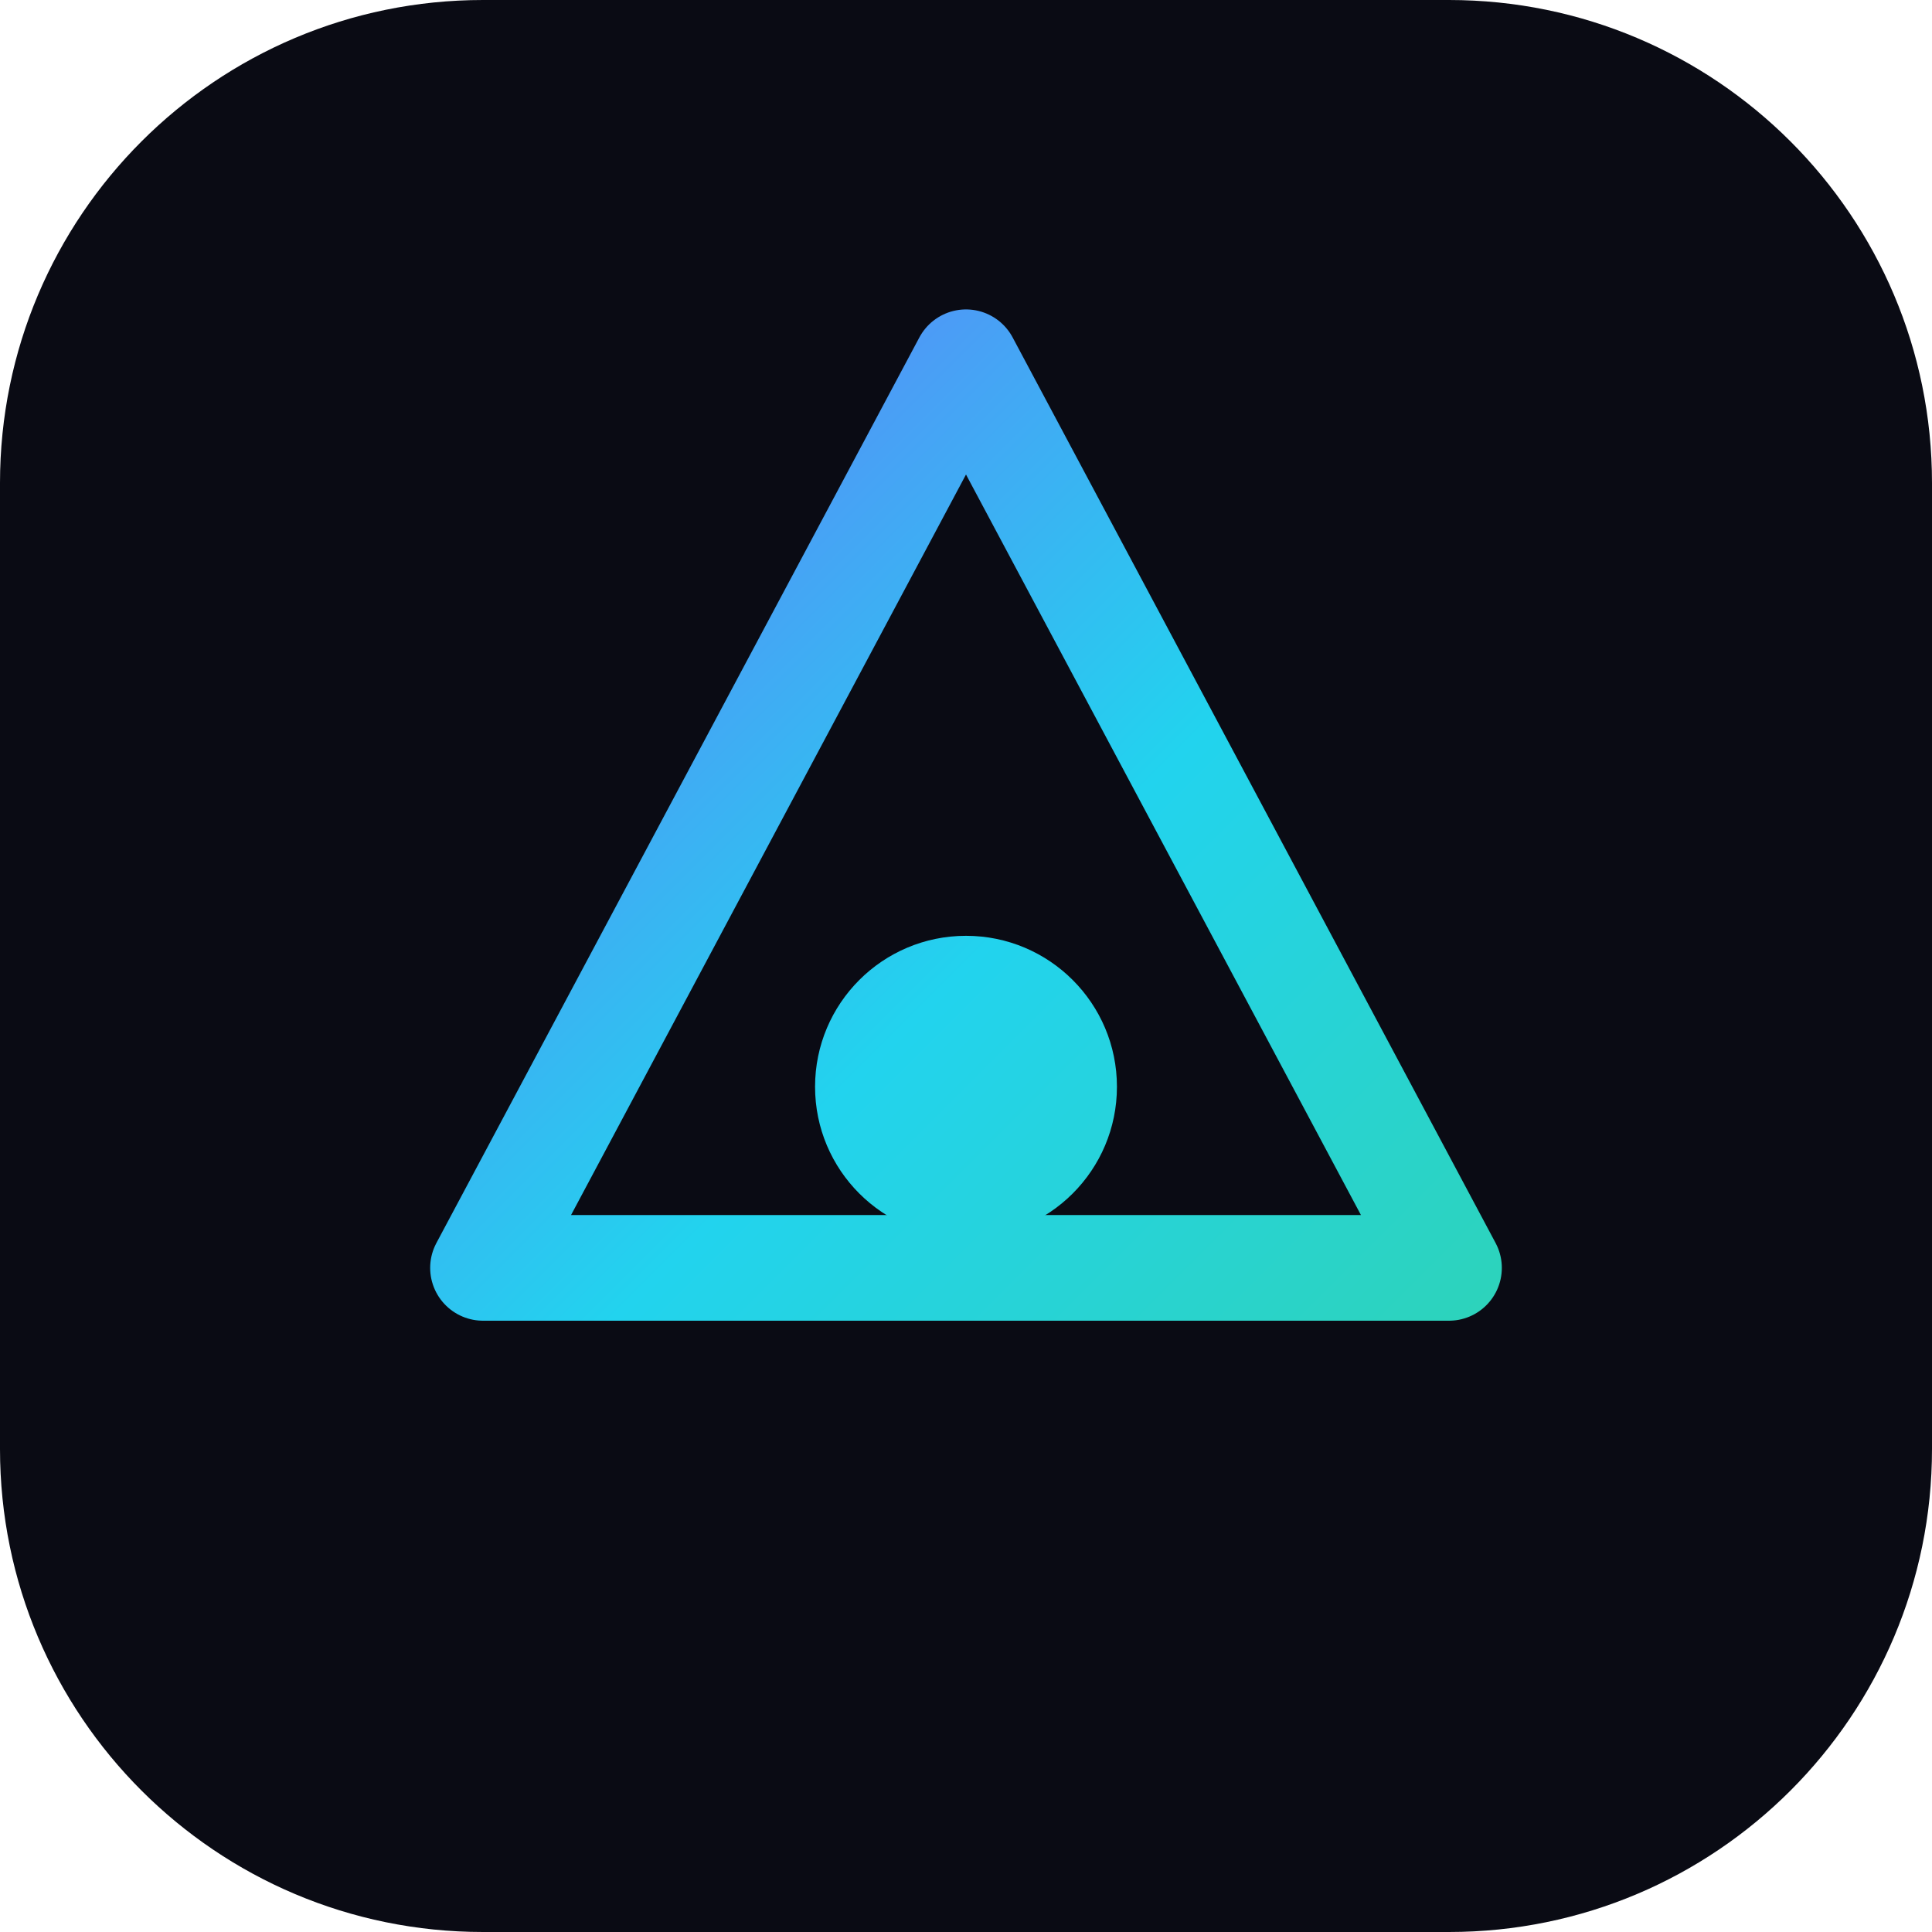
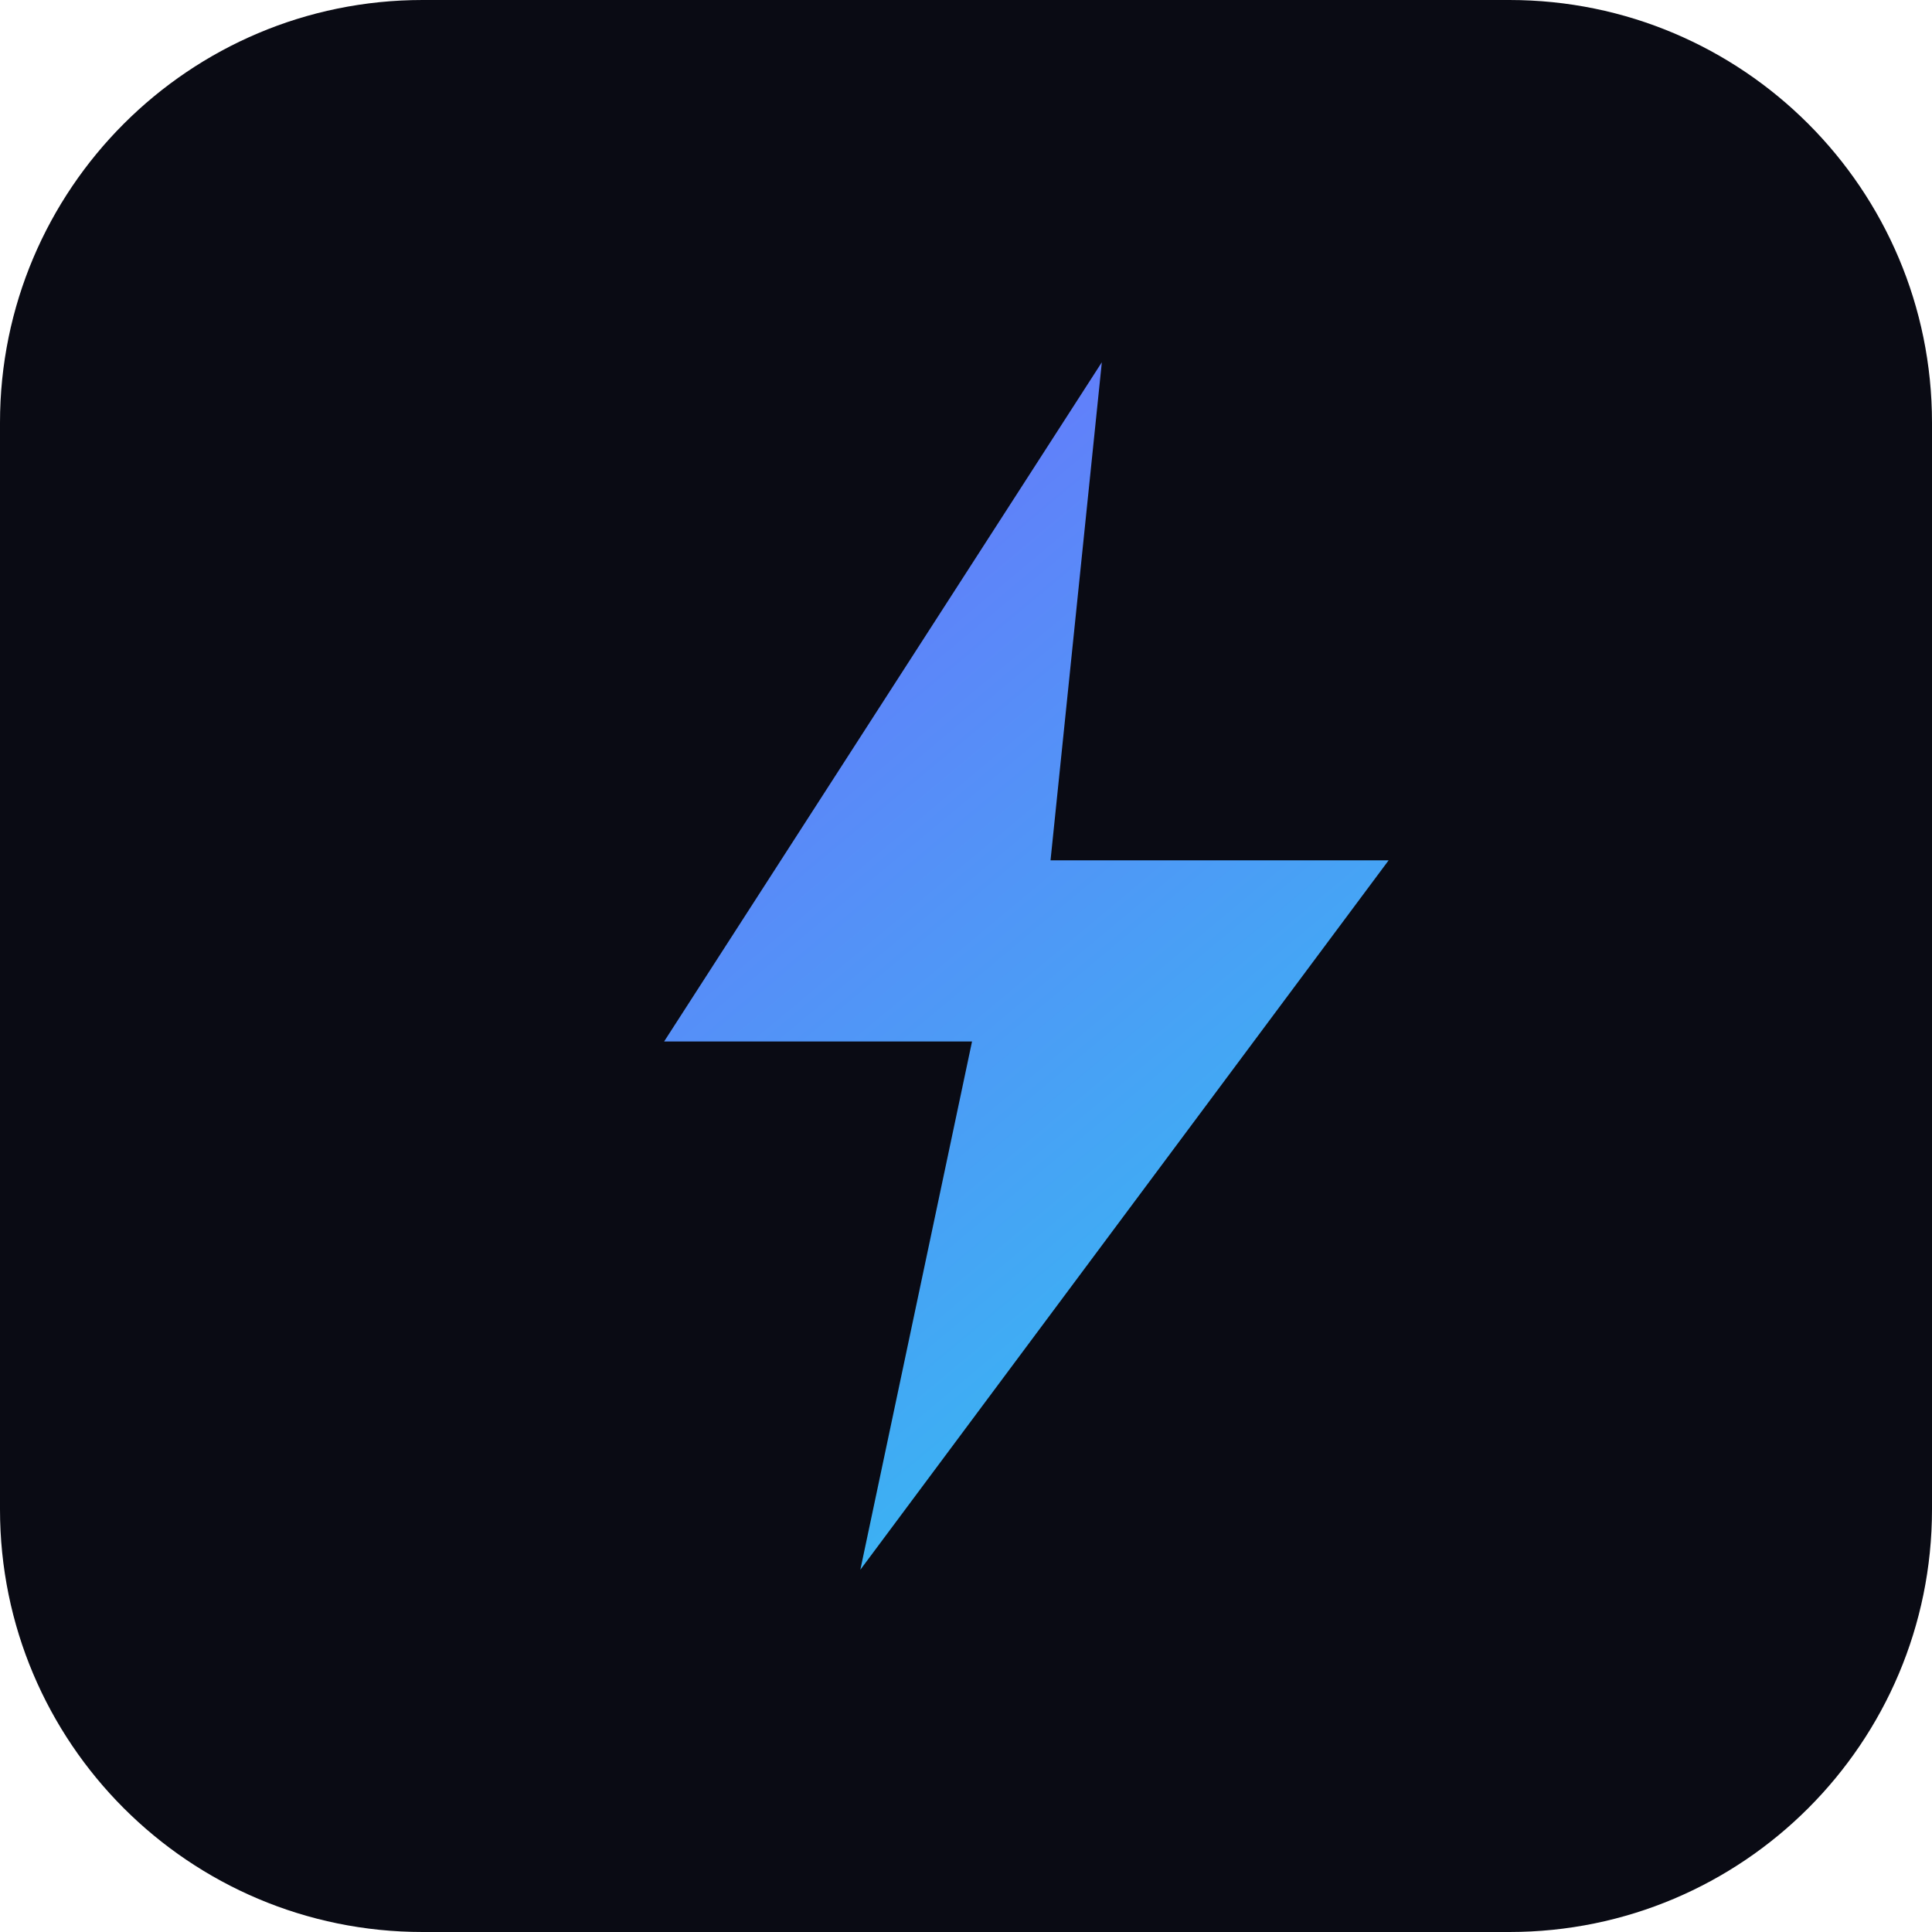
<svg xmlns="http://www.w3.org/2000/svg" viewBox="0 0 64 64" fill="none">
  <defs>
-     <linearGradient id="g" x1="8" y1="8" x2="56" y2="56" gradientUnits="userSpaceOnUse">
+     <linearGradient id="g" x1="12" y1="8" x2="52" y2="56" gradientUnits="userSpaceOnUse">
      <stop stop-color="#7C5CFF" />
-       <stop offset="0.5" stop-color="#22D3EE" />
-       <stop offset="1" stop-color="#34D399" />
+       <stop offset="1" stop-color="#22D3EE" />
    </linearGradient>
  </defs>
-   <rect width="64" height="64" rx="16" fill="#0A0B14" />
-   <path d="M32 12L48 42H16L32 12Z" stroke="url(#g)" stroke-width="3.5" stroke-linejoin="round" />
-   <circle cx="32" cy="36" r="5" fill="url(#g)" />
+   <rect width="64" height="64" rx="14" fill="#0A0B14" />
+   <path d="M36.5 12L22 34.5h10.2L28.5 52 46 28.5H34.8L36.5 12z" fill="url(#g)" />
</svg>
